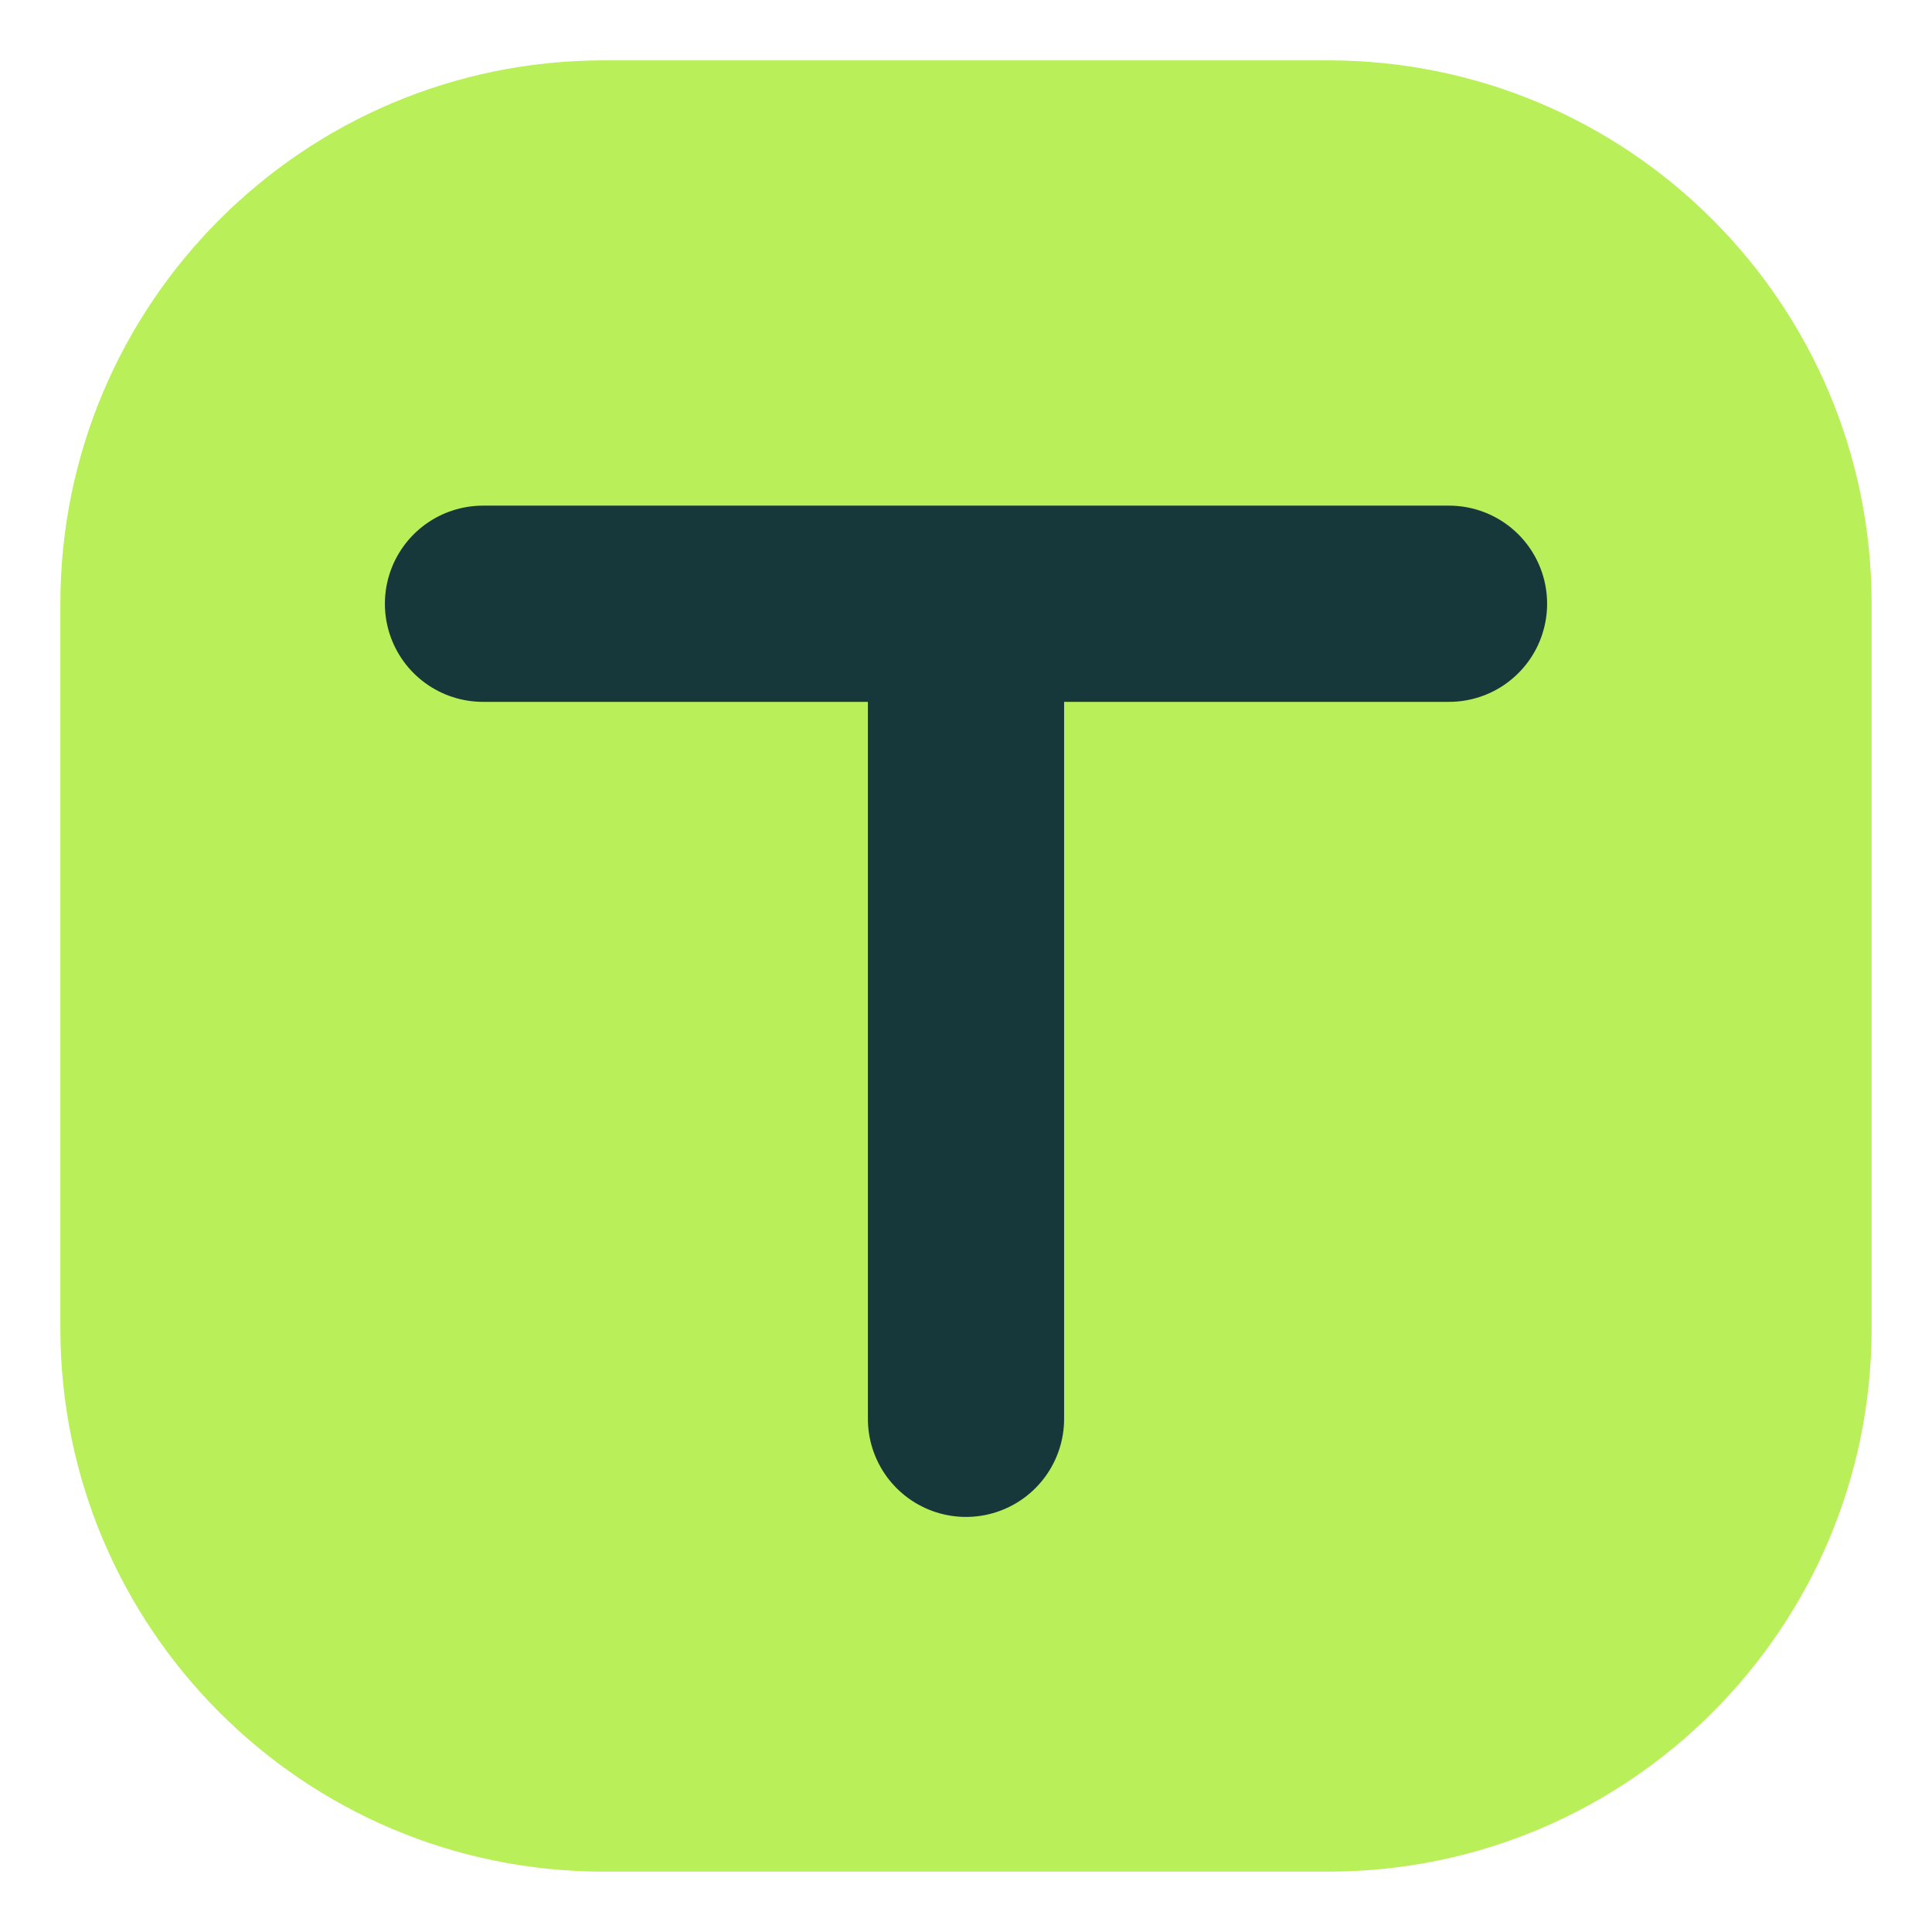
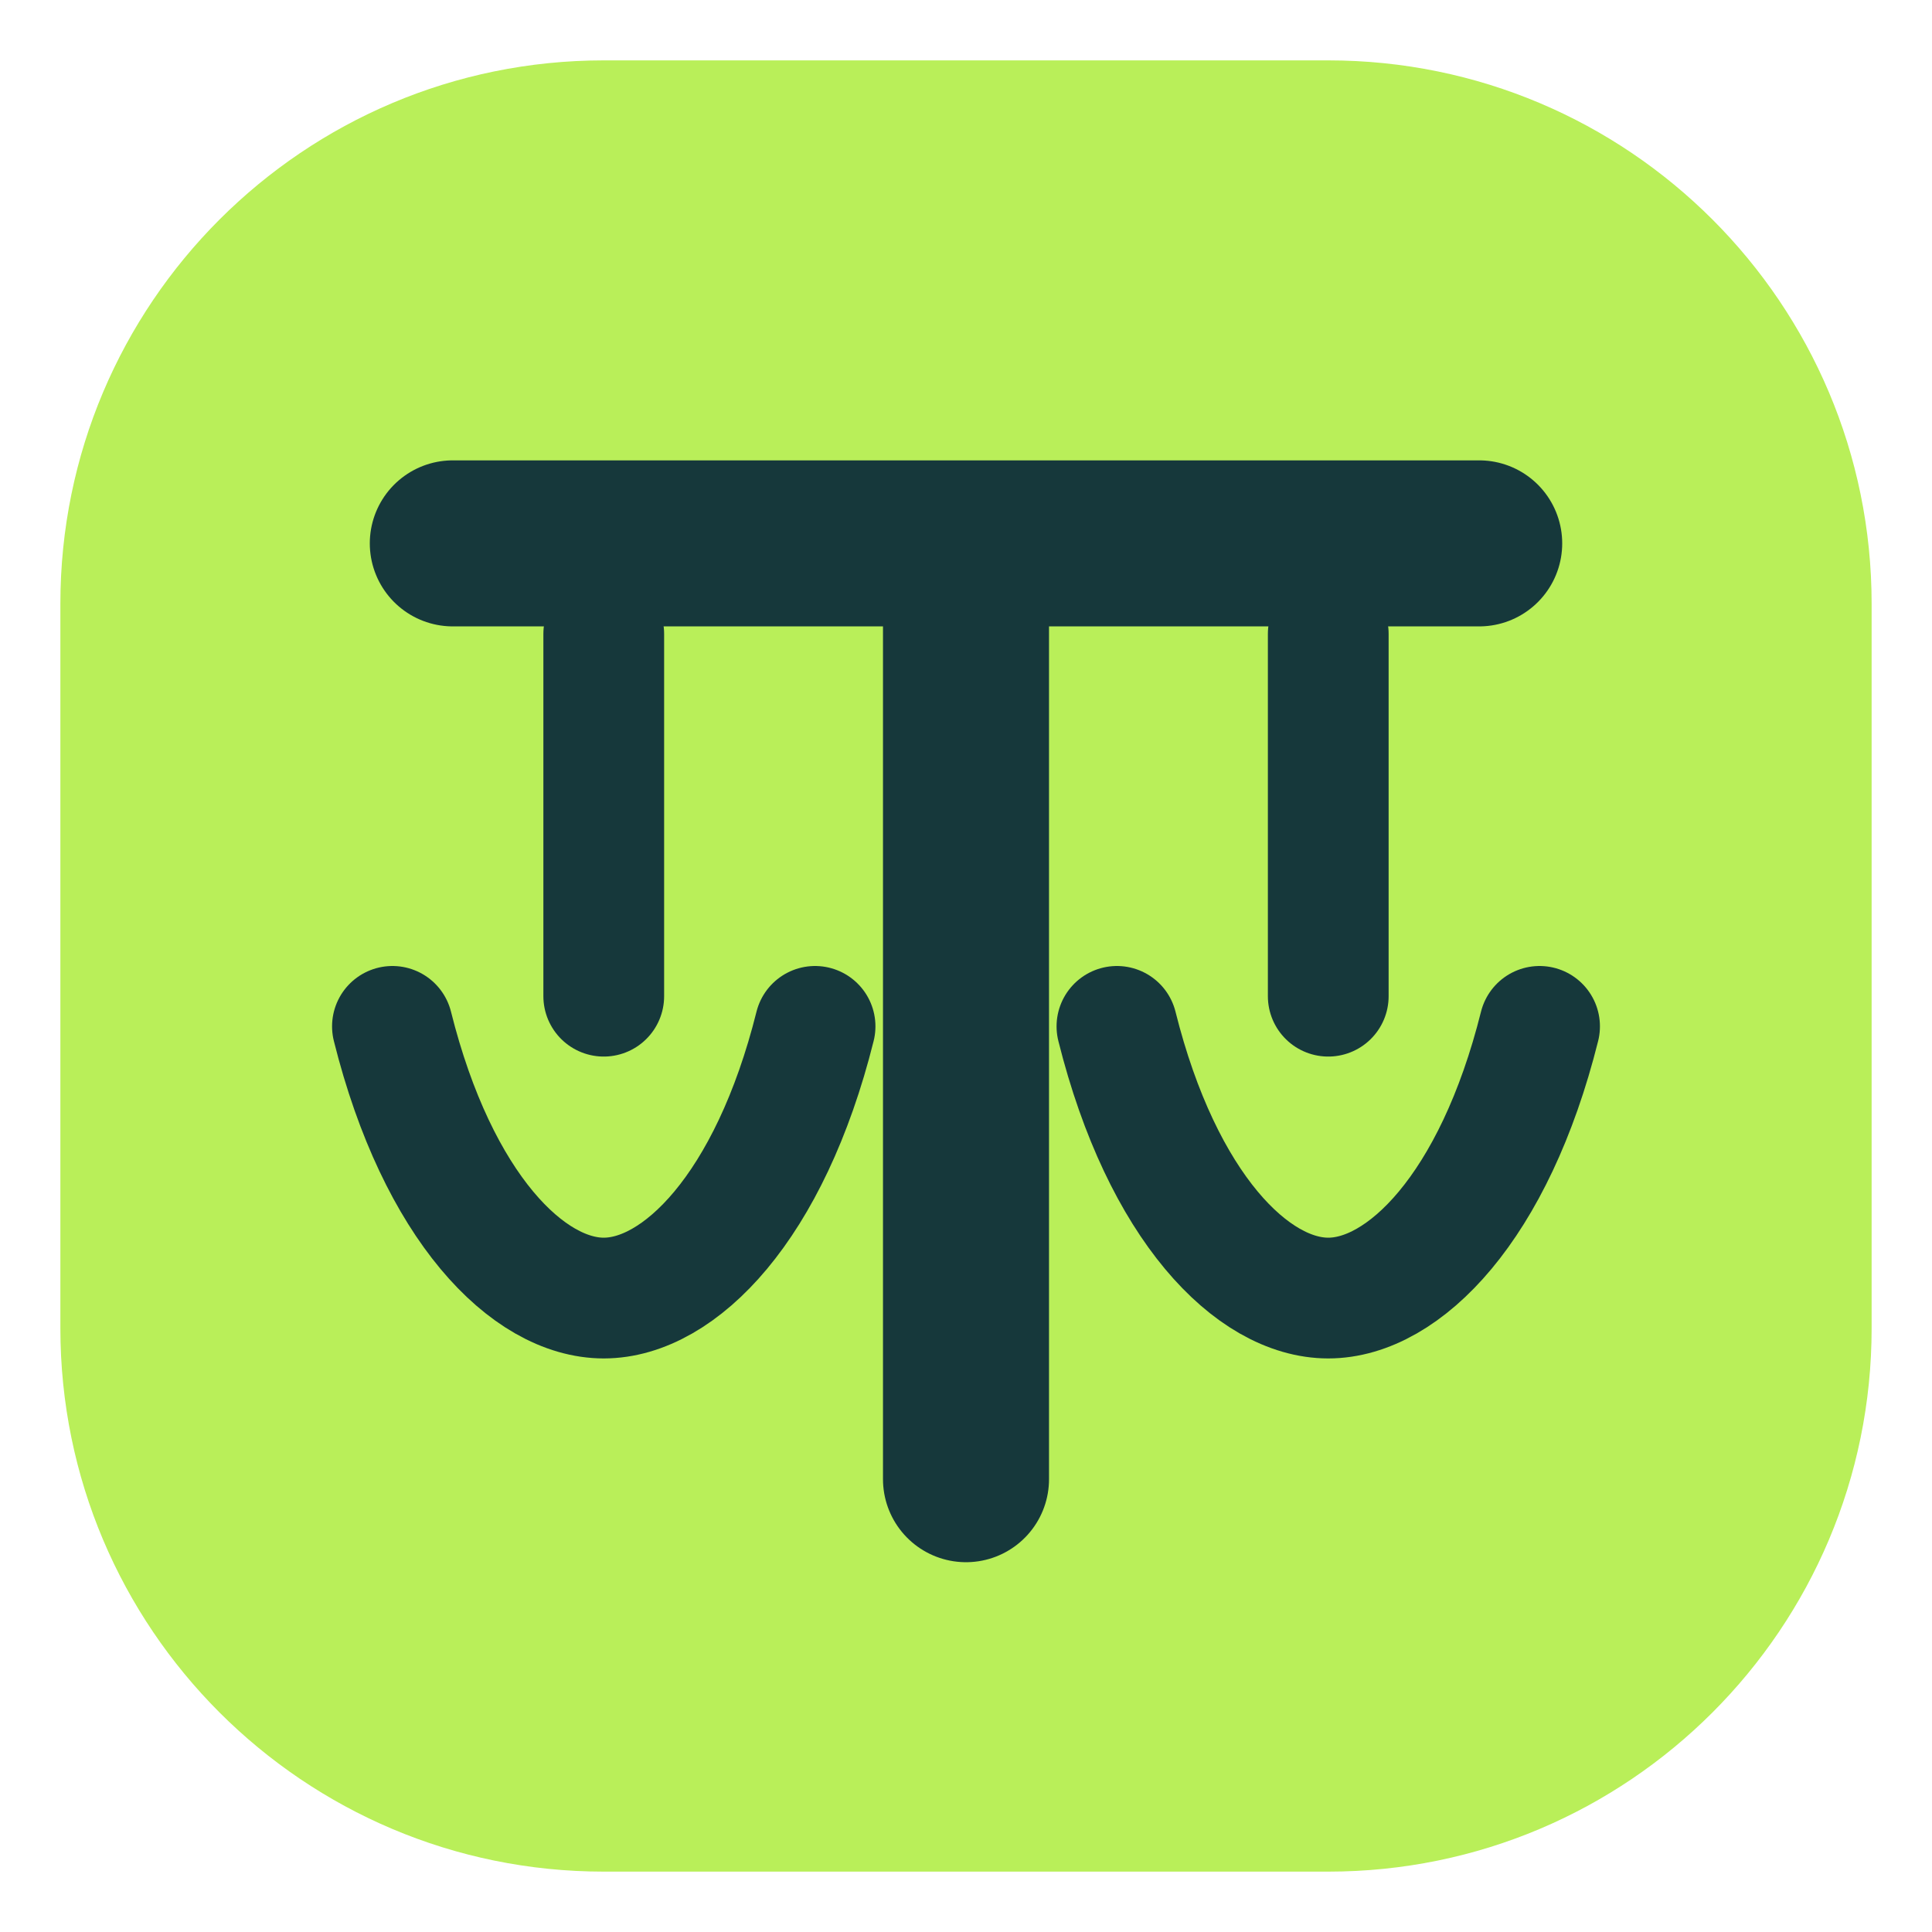
<svg xmlns="http://www.w3.org/2000/svg" viewBox="0 0 64 64" role="img" aria-labelledby="title">
  <rect x="2" y="2" width="60" height="60" rx="18" fill="#B9EF59" />
-   <path d="M16 20h32M32 20v27" fill="none" stroke="#16383B" stroke-width="6.5" stroke-linecap="round" stroke-linejoin="round" />
+   <path d="M15 18h34M32 18v31" fill="none" stroke="#16383B" stroke-width="5.5" stroke-linecap="round" />
+   <path d="M20 21v12m24-12v12M13 34c1.5 6 4.5 9 7 9s5.5-3 7-9M37 34c1.5 6 4.5 9 7 9s5.5-3 7-9" fill="none" stroke="#16383B" stroke-width="4" stroke-linecap="round" stroke-linejoin="round" />
</svg>
